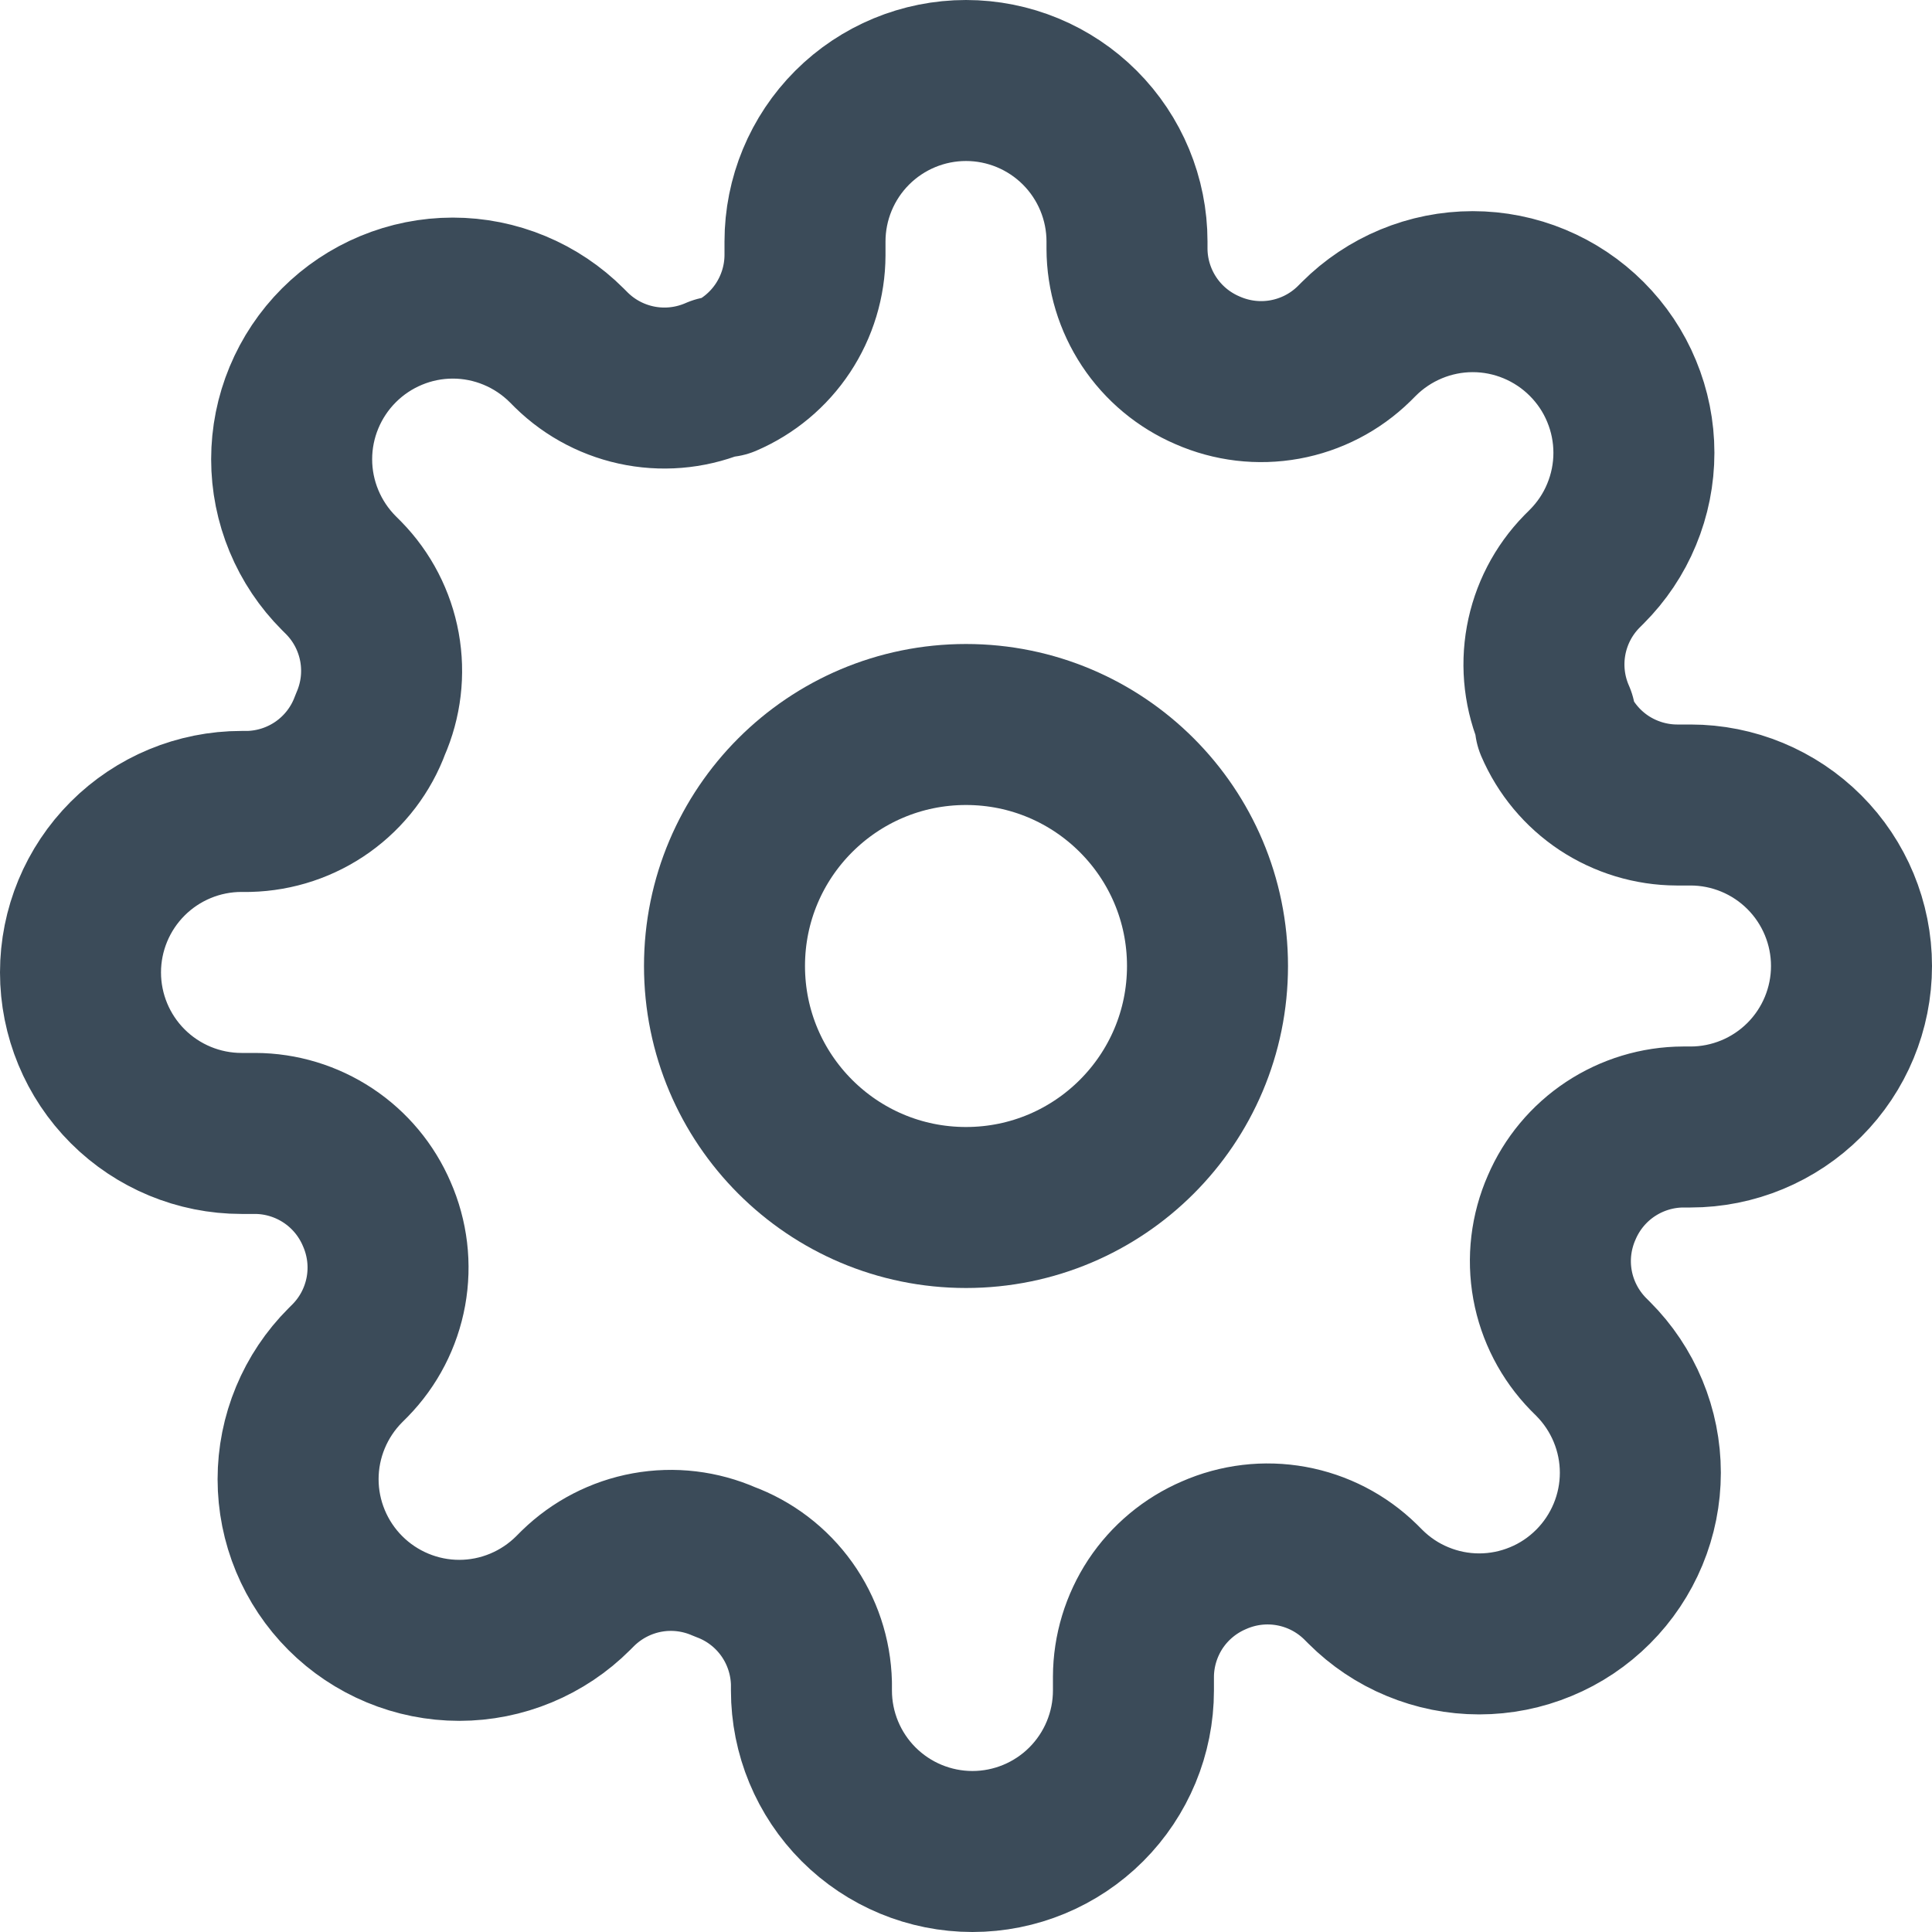
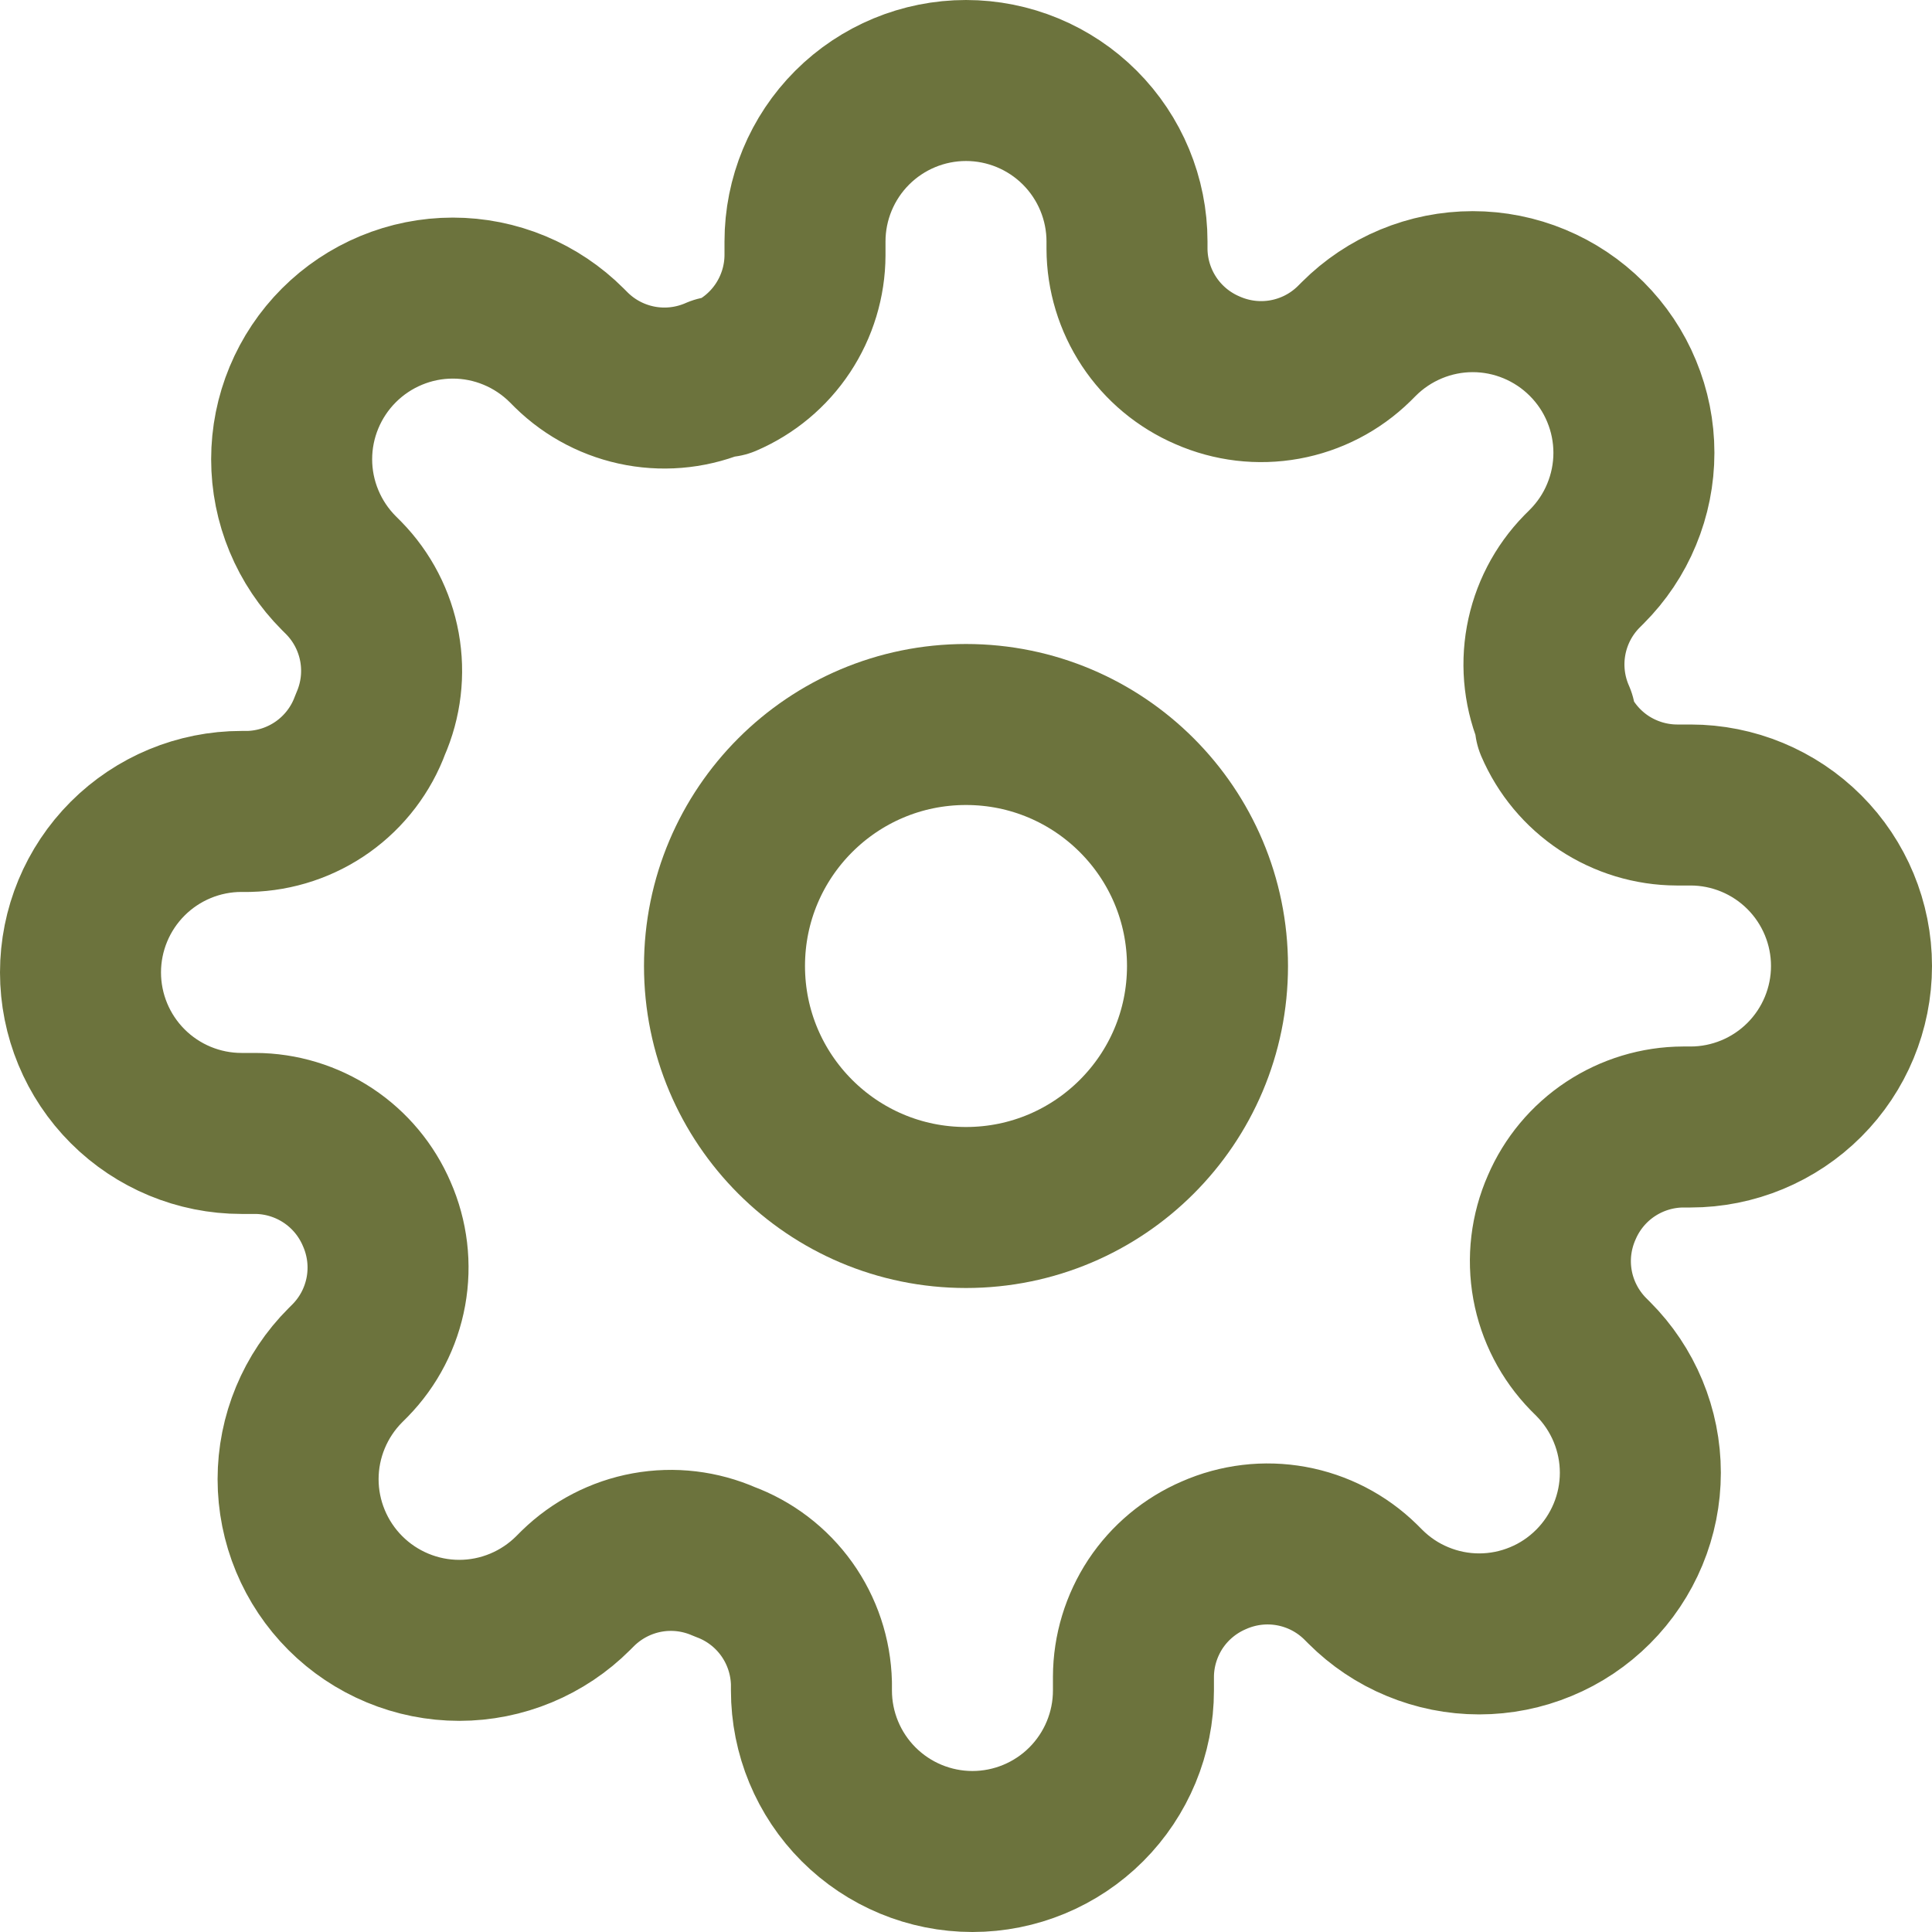
<svg xmlns="http://www.w3.org/2000/svg" width="24" height="24" viewBox="0 0 24 24" fill="none">
-   <path d="M12 15C13.657 15 15 13.657 15 12C15 10.343 13.657 9 12 9C10.343 9 9 10.343 9 12C9 13.657 10.343 15 12 15Z" stroke="#3B4B59" stroke-width="2" stroke-linecap="round" stroke-linejoin="round" />
-   <path d="M19.4 15C19.267 15.302 19.227 15.636 19.286 15.961C19.345 16.285 19.5 16.584 19.73 16.82L19.79 16.88C19.976 17.066 20.123 17.286 20.224 17.529C20.325 17.772 20.377 18.032 20.377 18.295C20.377 18.558 20.325 18.818 20.224 19.061C20.123 19.304 19.976 19.524 19.79 19.71C19.604 19.896 19.384 20.044 19.141 20.144C18.898 20.245 18.638 20.297 18.375 20.297C18.112 20.297 17.852 20.245 17.609 20.144C17.366 20.044 17.146 19.896 16.96 19.71L16.9 19.65C16.664 19.419 16.365 19.265 16.041 19.206C15.716 19.147 15.382 19.187 15.08 19.32C14.784 19.447 14.532 19.657 14.354 19.925C14.177 20.194 14.081 20.508 14.08 20.83V21C14.08 21.53 13.869 22.039 13.494 22.414C13.119 22.789 12.61 23 12.08 23C11.55 23 11.041 22.789 10.666 22.414C10.291 22.039 10.08 21.53 10.08 21V20.91C10.072 20.579 9.965 20.258 9.773 19.989C9.58 19.719 9.311 19.514 9 19.4C8.698 19.267 8.364 19.227 8.039 19.286C7.715 19.345 7.416 19.5 7.18 19.73L7.12 19.79C6.934 19.976 6.714 20.123 6.471 20.224C6.228 20.325 5.968 20.377 5.705 20.377C5.442 20.377 5.182 20.325 4.939 20.224C4.696 20.123 4.476 19.976 4.29 19.79C4.104 19.604 3.957 19.384 3.856 19.141C3.755 18.898 3.703 18.638 3.703 18.375C3.703 18.112 3.755 17.852 3.856 17.609C3.957 17.366 4.104 17.146 4.29 16.96L4.35 16.9C4.581 16.664 4.735 16.365 4.794 16.041C4.853 15.716 4.813 15.382 4.68 15.08C4.553 14.784 4.343 14.532 4.074 14.354C3.806 14.177 3.492 14.081 3.17 14.08H3C2.47 14.08 1.961 13.869 1.586 13.494C1.211 13.119 1 12.61 1 12.08C1 11.55 1.211 11.041 1.586 10.666C1.961 10.291 2.47 10.08 3 10.08H3.09C3.421 10.072 3.742 9.965 4.011 9.773C4.281 9.58 4.486 9.311 4.6 9C4.733 8.698 4.773 8.364 4.714 8.039C4.655 7.715 4.501 7.416 4.27 7.18L4.21 7.12C4.024 6.934 3.877 6.714 3.776 6.471C3.675 6.228 3.623 5.968 3.623 5.705C3.623 5.442 3.675 5.182 3.776 4.939C3.877 4.696 4.024 4.476 4.21 4.29C4.396 4.104 4.616 3.957 4.859 3.856C5.102 3.755 5.362 3.703 5.625 3.703C5.888 3.703 6.148 3.755 6.391 3.856C6.634 3.957 6.854 4.104 7.04 4.29L7.1 4.35C7.336 4.581 7.635 4.735 7.959 4.794C8.284 4.853 8.618 4.813 8.92 4.68H9C9.296 4.553 9.548 4.343 9.726 4.074C9.903 3.806 9.999 3.492 10 3.17V3C10 2.47 10.211 1.961 10.586 1.586C10.961 1.211 11.47 1 12 1C12.53 1 13.039 1.211 13.414 1.586C13.789 1.961 14 2.47 14 3V3.09C14.001 3.412 14.097 3.726 14.274 3.994C14.452 4.263 14.704 4.473 15 4.6C15.302 4.733 15.636 4.773 15.961 4.714C16.285 4.655 16.584 4.501 16.82 4.27L16.88 4.21C17.066 4.024 17.286 3.877 17.529 3.776C17.772 3.675 18.032 3.623 18.295 3.623C18.558 3.623 18.818 3.675 19.061 3.776C19.304 3.877 19.524 4.024 19.71 4.21C19.896 4.396 20.044 4.616 20.144 4.859C20.245 5.102 20.297 5.362 20.297 5.625C20.297 5.888 20.245 6.148 20.144 6.391C20.044 6.634 19.896 6.854 19.71 7.04L19.65 7.1C19.419 7.336 19.265 7.635 19.206 7.959C19.147 8.284 19.187 8.618 19.32 8.92V9C19.447 9.296 19.657 9.548 19.925 9.726C20.194 9.903 20.508 9.999 20.83 10H21C21.53 10 22.039 10.211 22.414 10.586C22.789 10.961 23 11.47 23 12C23 12.53 22.789 13.039 22.414 13.414C22.039 13.789 21.53 14 21 14H20.91C20.588 14.001 20.274 14.097 20.006 14.274C19.737 14.452 19.527 14.704 19.4 15V15Z" stroke="#3B4B59" stroke-width="2" stroke-linecap="round" stroke-linejoin="round" />
+   <path d="M12 15C13.657 15 15 13.657 15 12C15 10.343 13.657 9 12 9C10.343 9 9 10.343 9 12C9 13.657 10.343 15 12 15Z" stroke="#6C733D" stroke-width="2" stroke-linecap="round" stroke-linejoin="round" />
+   <path d="M19.4 15C19.267 15.302 19.227 15.636 19.286 15.961C19.345 16.285 19.5 16.584 19.73 16.82L19.79 16.88C19.976 17.066 20.123 17.286 20.224 17.529C20.325 17.772 20.377 18.032 20.377 18.295C20.377 18.558 20.325 18.818 20.224 19.061C20.123 19.304 19.976 19.524 19.79 19.71C19.604 19.896 19.384 20.044 19.141 20.144C18.898 20.245 18.638 20.297 18.375 20.297C18.112 20.297 17.852 20.245 17.609 20.144C17.366 20.044 17.146 19.896 16.96 19.71L16.9 19.65C16.664 19.419 16.365 19.265 16.041 19.206C15.716 19.147 15.382 19.187 15.08 19.32C14.784 19.447 14.532 19.657 14.354 19.925C14.177 20.194 14.081 20.508 14.08 20.83V21C14.08 21.53 13.869 22.039 13.494 22.414C13.119 22.789 12.61 23 12.08 23C11.55 23 11.041 22.789 10.666 22.414C10.291 22.039 10.08 21.53 10.08 21V20.91C10.072 20.579 9.965 20.258 9.773 19.989C9.58 19.719 9.311 19.514 9 19.4C8.698 19.267 8.364 19.227 8.039 19.286C7.715 19.345 7.416 19.5 7.18 19.73L7.12 19.79C6.934 19.976 6.714 20.123 6.471 20.224C6.228 20.325 5.968 20.377 5.705 20.377C5.442 20.377 5.182 20.325 4.939 20.224C4.696 20.123 4.476 19.976 4.29 19.79C4.104 19.604 3.957 19.384 3.856 19.141C3.755 18.898 3.703 18.638 3.703 18.375C3.703 18.112 3.755 17.852 3.856 17.609C3.957 17.366 4.104 17.146 4.29 16.96L4.35 16.9C4.581 16.664 4.735 16.365 4.794 16.041C4.853 15.716 4.813 15.382 4.68 15.08C4.553 14.784 4.343 14.532 4.074 14.354C3.806 14.177 3.492 14.081 3.17 14.08H3C2.47 14.08 1.961 13.869 1.586 13.494C1.211 13.119 1 12.61 1 12.08C1 11.55 1.211 11.041 1.586 10.666C1.961 10.291 2.47 10.08 3 10.08H3.09C3.421 10.072 3.742 9.965 4.011 9.773C4.281 9.58 4.486 9.311 4.6 9C4.733 8.698 4.773 8.364 4.714 8.039C4.655 7.715 4.501 7.416 4.27 7.18L4.21 7.12C4.024 6.934 3.877 6.714 3.776 6.471C3.675 6.228 3.623 5.968 3.623 5.705C3.623 5.442 3.675 5.182 3.776 4.939C3.877 4.696 4.024 4.476 4.21 4.29C4.396 4.104 4.616 3.957 4.859 3.856C5.102 3.755 5.362 3.703 5.625 3.703C5.888 3.703 6.148 3.755 6.391 3.856C6.634 3.957 6.854 4.104 7.04 4.29L7.1 4.35C7.336 4.581 7.635 4.735 7.959 4.794C8.284 4.853 8.618 4.813 8.92 4.68H9C9.296 4.553 9.548 4.343 9.726 4.074C9.903 3.806 9.999 3.492 10 3.17V3C10 2.47 10.211 1.961 10.586 1.586C10.961 1.211 11.47 1 12 1C12.53 1 13.039 1.211 13.414 1.586C13.789 1.961 14 2.47 14 3V3.09C14.001 3.412 14.097 3.726 14.274 3.994C14.452 4.263 14.704 4.473 15 4.6C15.302 4.733 15.636 4.773 15.961 4.714C16.285 4.655 16.584 4.501 16.82 4.27L16.88 4.21C17.066 4.024 17.286 3.877 17.529 3.776C17.772 3.675 18.032 3.623 18.295 3.623C18.558 3.623 18.818 3.675 19.061 3.776C19.304 3.877 19.524 4.024 19.71 4.21C19.896 4.396 20.044 4.616 20.144 4.859C20.245 5.102 20.297 5.362 20.297 5.625C20.297 5.888 20.245 6.148 20.144 6.391C20.044 6.634 19.896 6.854 19.71 7.04L19.65 7.1C19.419 7.336 19.265 7.635 19.206 7.959C19.147 8.284 19.187 8.618 19.32 8.92V9C19.447 9.296 19.657 9.548 19.925 9.726C20.194 9.903 20.508 9.999 20.83 10H21C21.53 10 22.039 10.211 22.414 10.586C22.789 10.961 23 11.47 23 12C23 12.53 22.789 13.039 22.414 13.414C22.039 13.789 21.53 14 21 14H20.91C20.588 14.001 20.274 14.097 20.006 14.274C19.737 14.452 19.527 14.704 19.4 15V15Z" stroke="#6C733D" stroke-width="2" stroke-linecap="round" stroke-linejoin="round" />
</svg>
